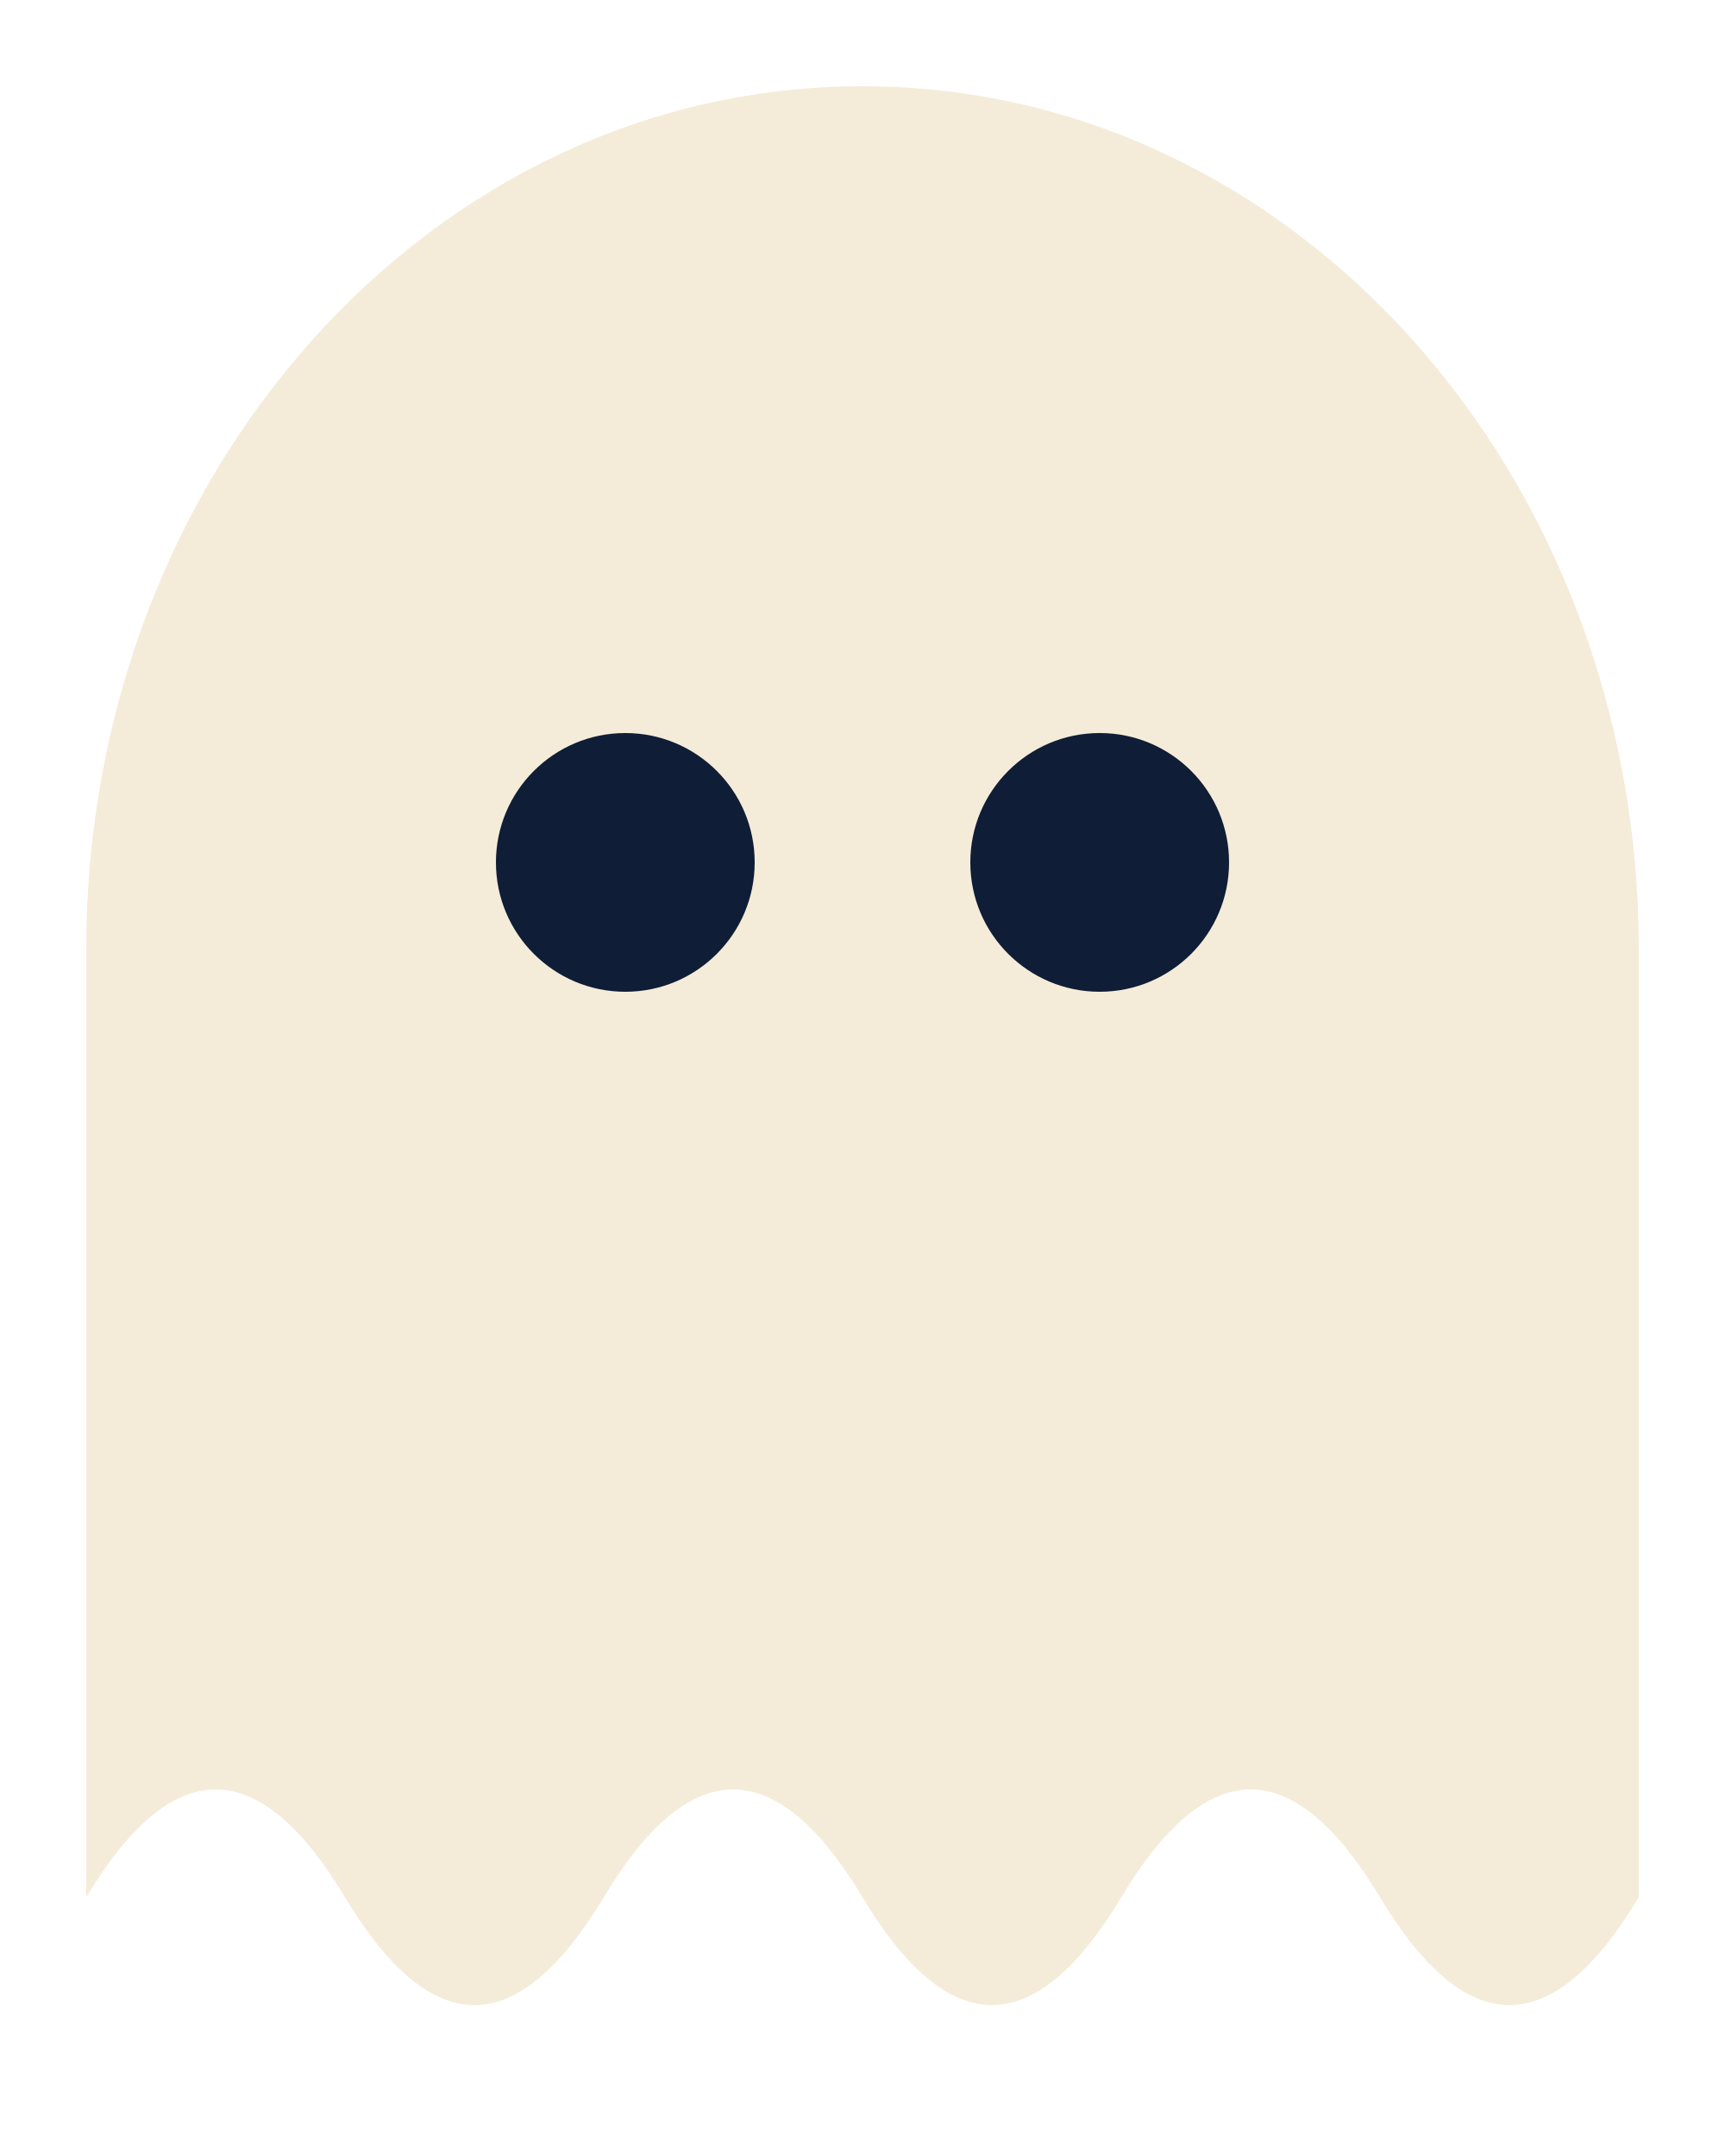
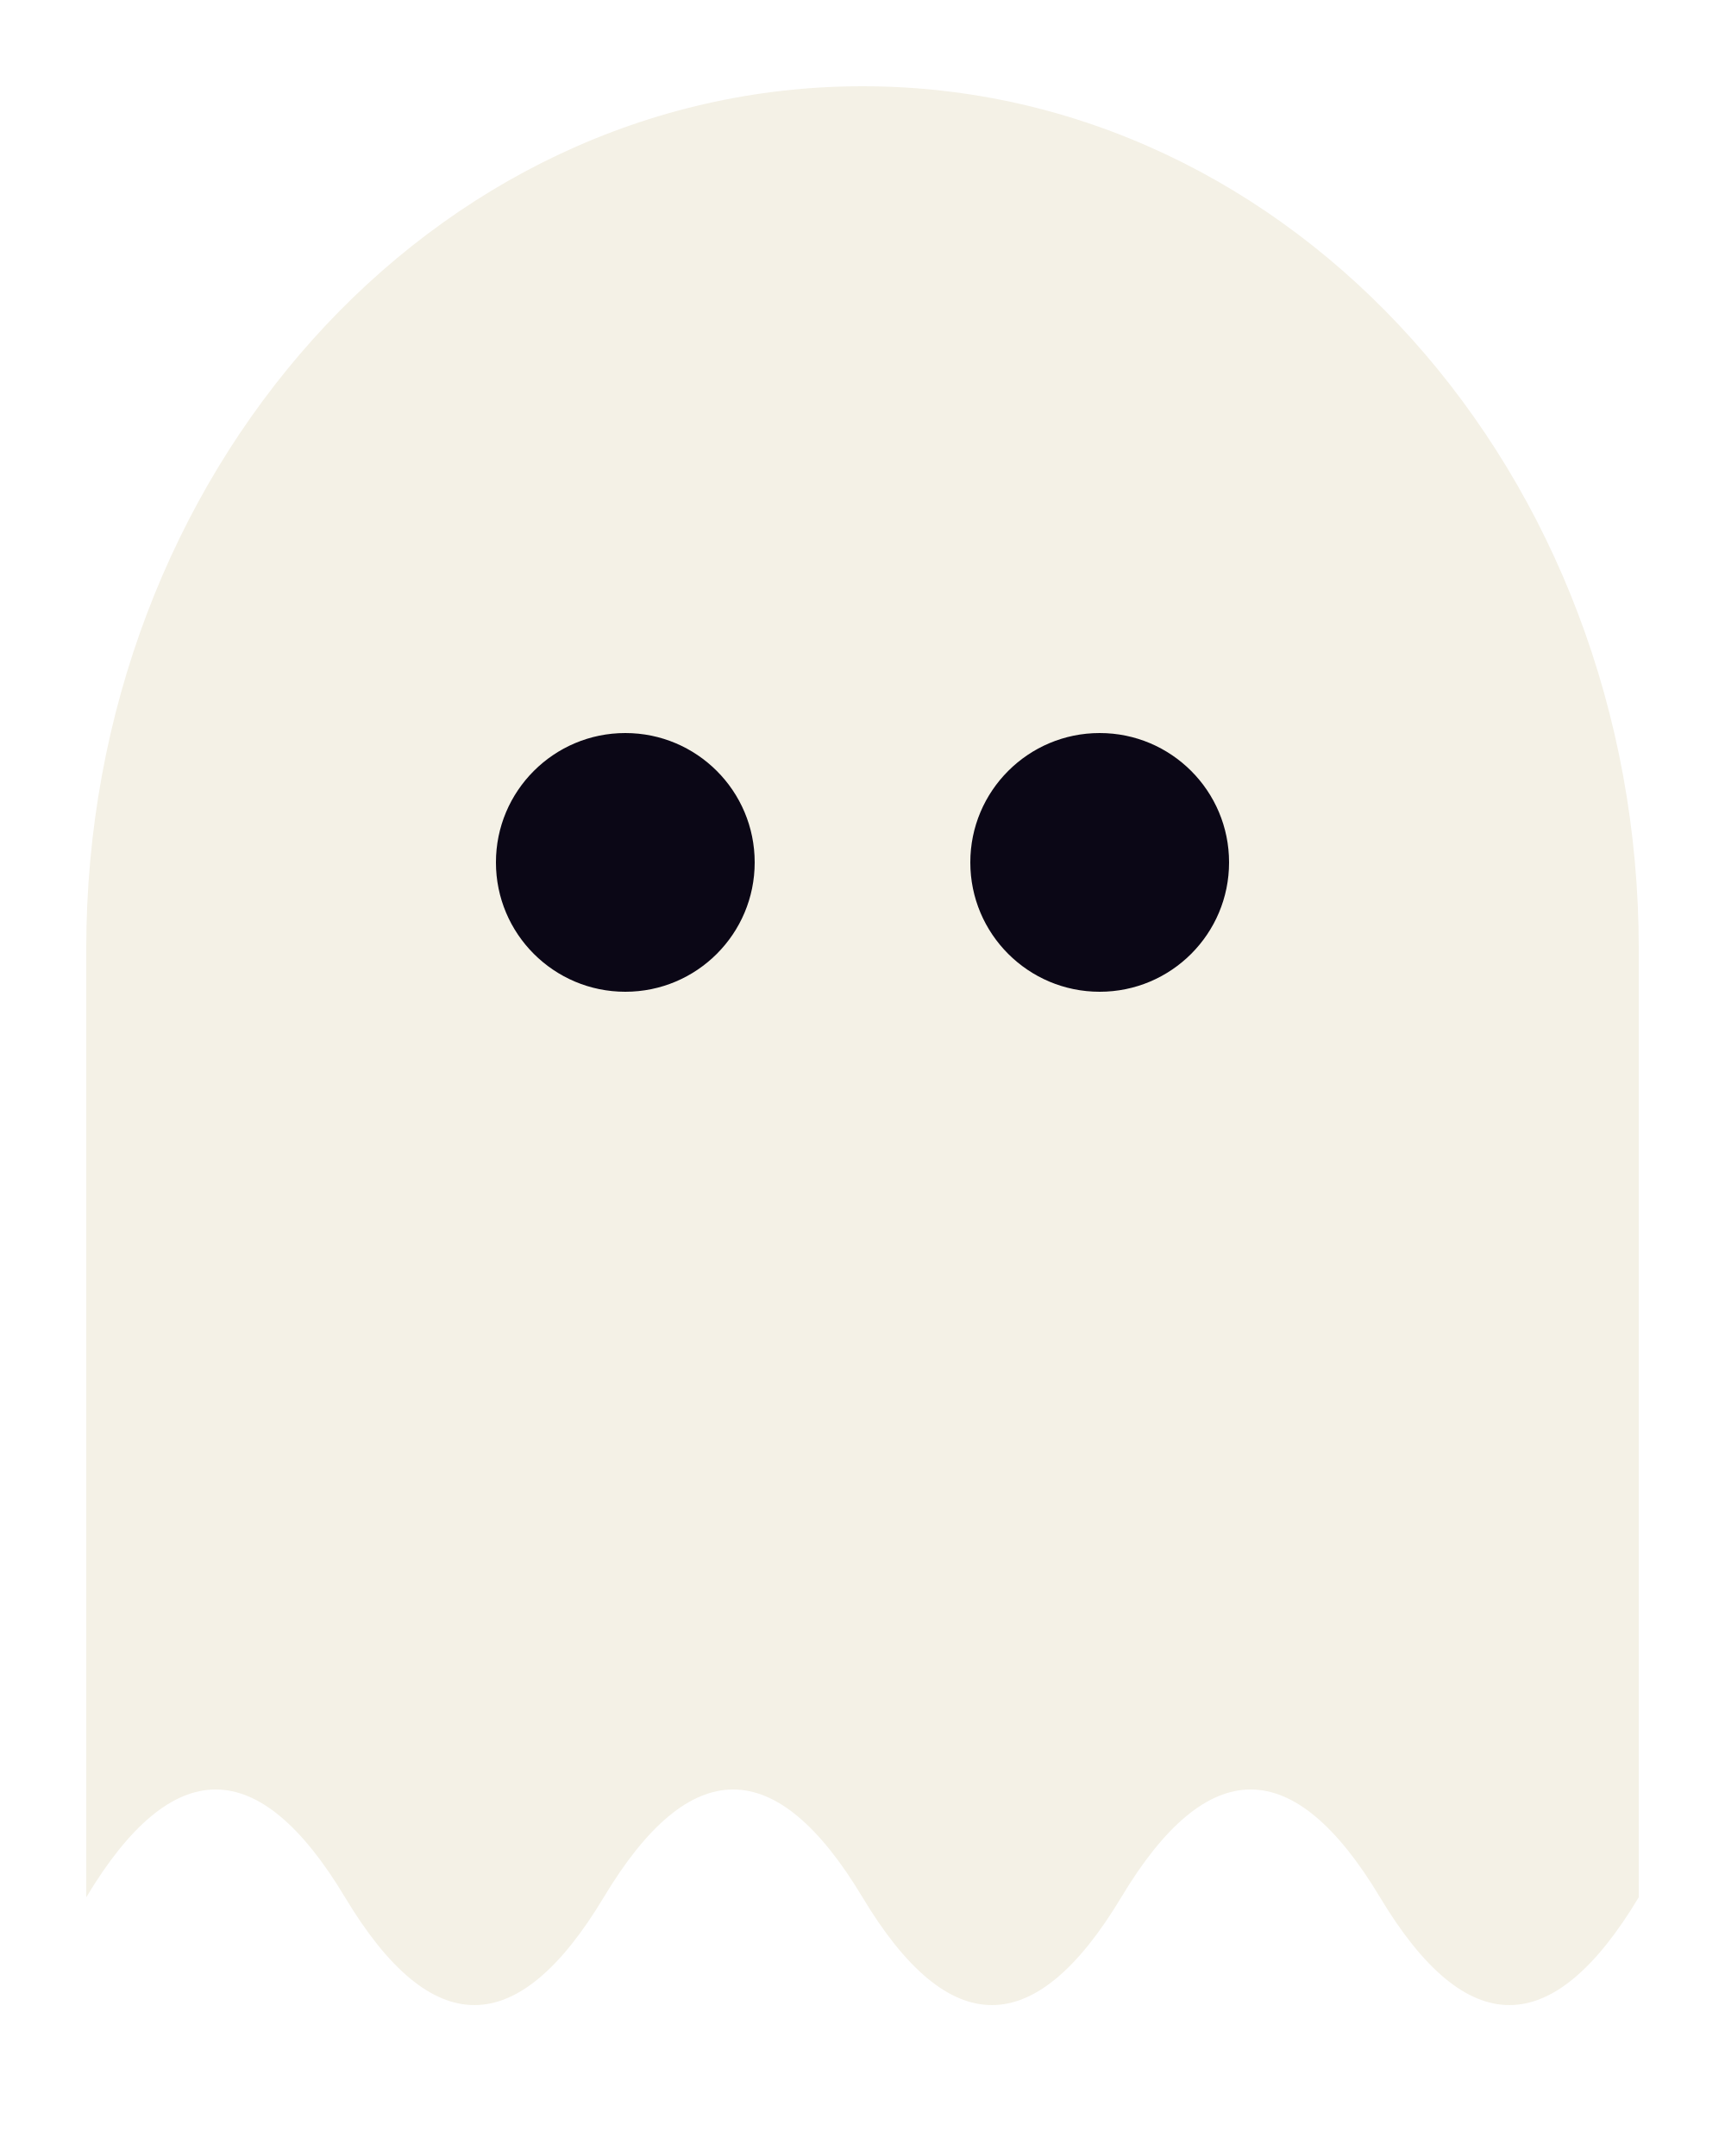
<svg xmlns="http://www.w3.org/2000/svg" viewBox="0 0 80 100">
-   <path fill="#f4ecd9" d="M4 44C4 22 20 4 40 4S76 22 76 44V88Q70 98 64 88T52 88T40 88T28 88T16 88T4 88Z" />
-   <circle cx="29" cy="40" r="6" fill="#0f1d36" />
-   <circle cx="51" cy="40" r="6" fill="#0f1d36" />
+   <path fill="#f4f1e6" d="M4 44C4 22 20 4 40 4S76 22 76 44V88Q70 98 64 88T52 88T40 88T28 88T16 88T4 88Z" />
+   <circle cx="29" cy="40" r="6" fill="#0b0716" />
+   <circle cx="51" cy="40" r="6" fill="#0b0716" />
</svg>
